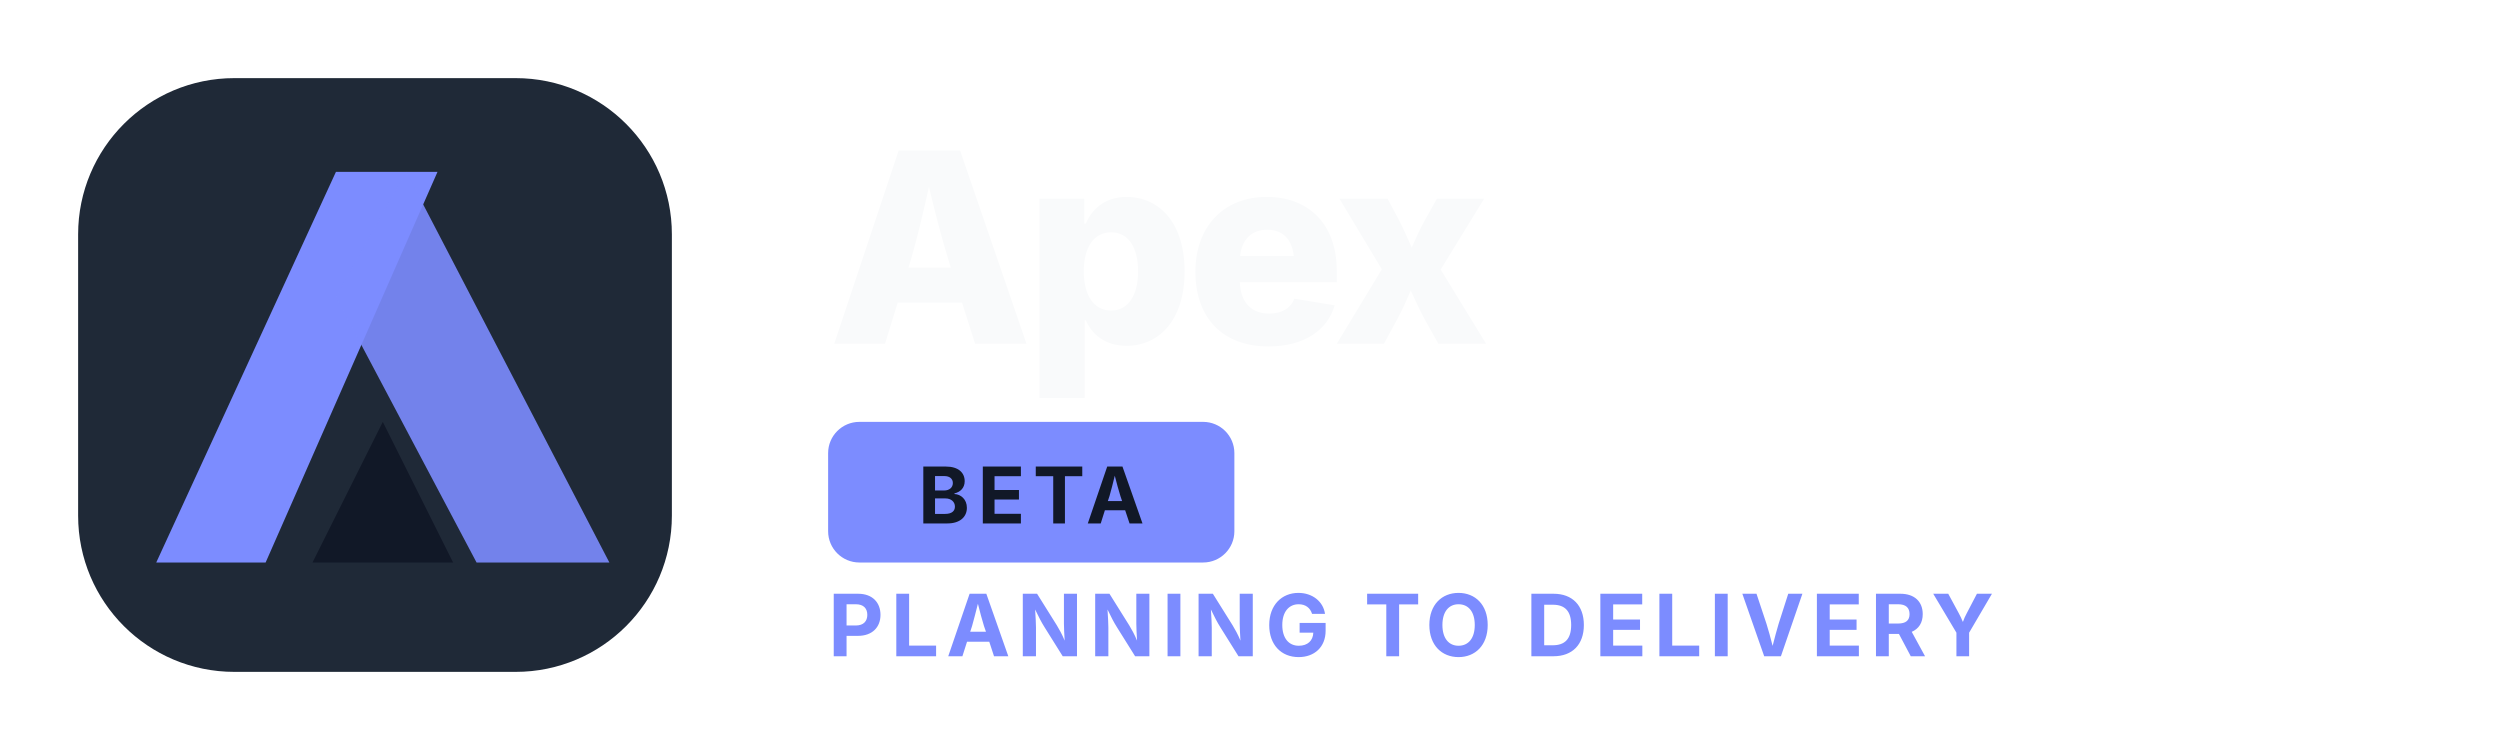
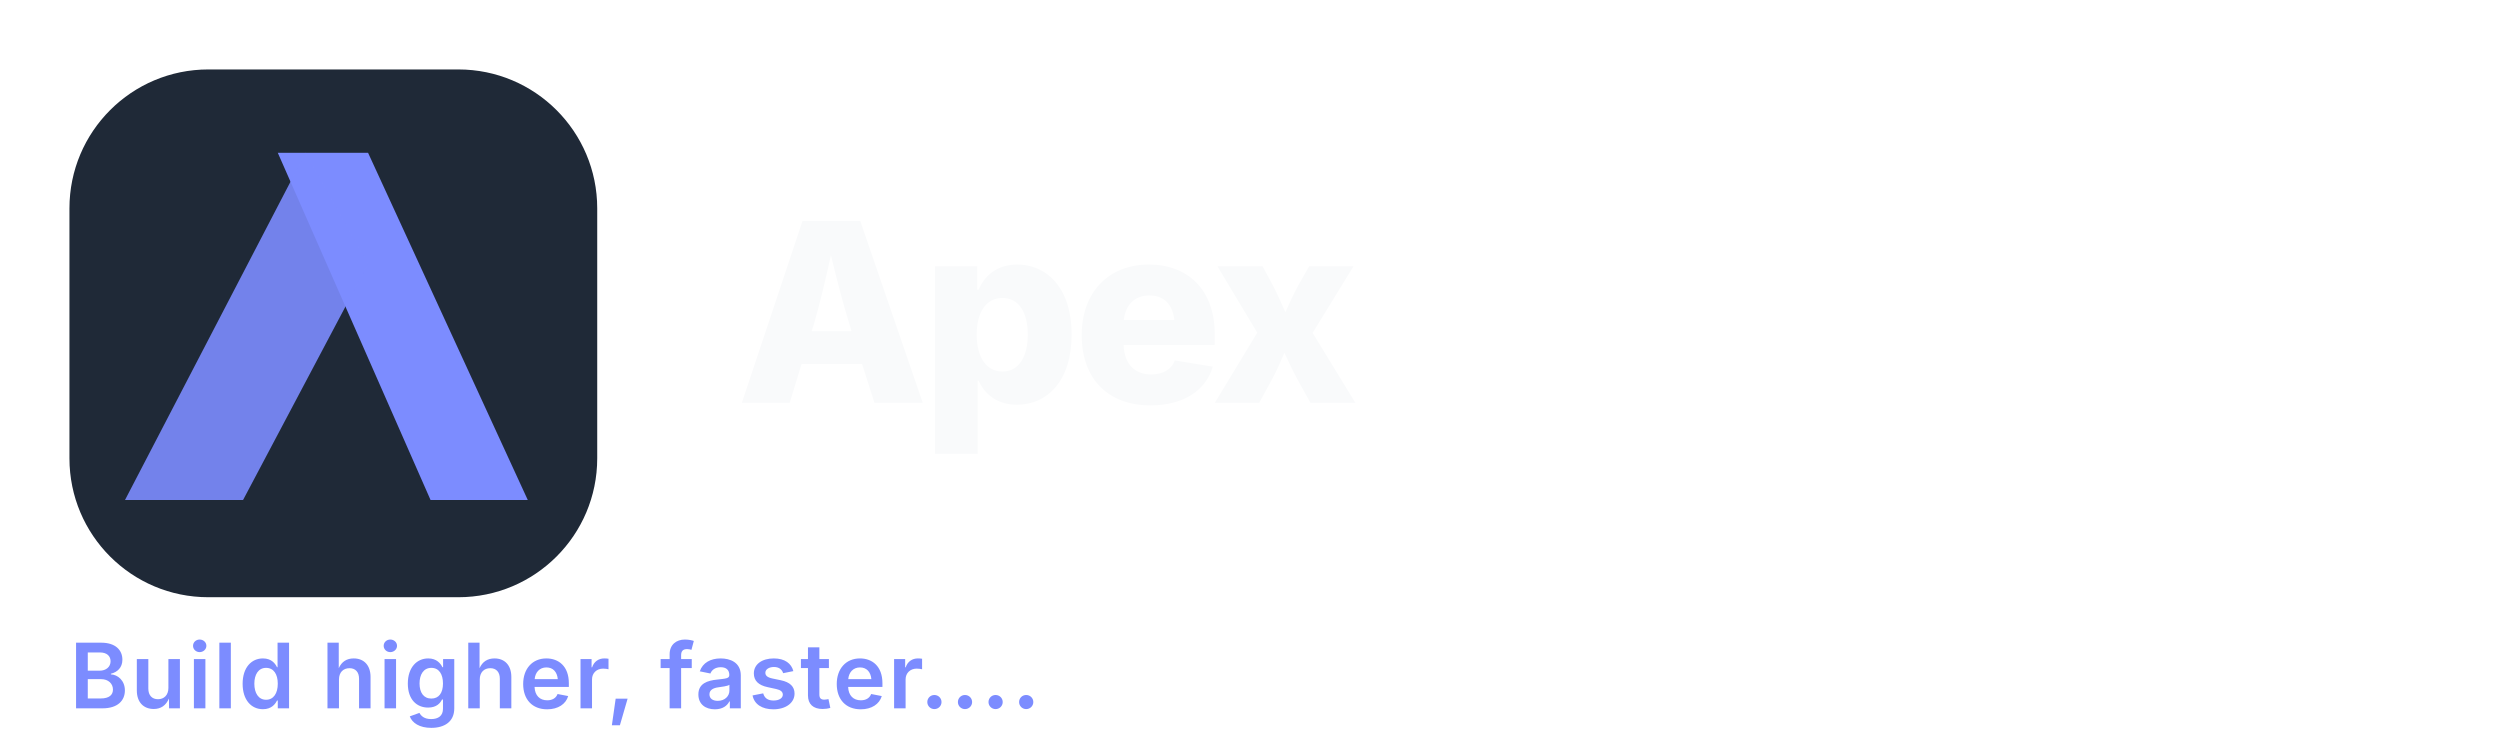
- <svg xmlns="http://www.w3.org/2000/svg" viewBox="0 0 320 96" fill="none">
+ <svg xmlns="http://www.w3.org/2000/svg" viewBox="0 0 360 108" fill="none">
  <rect x="10" y="10" width="76" height="76" rx="20" fill="#1F2937" />
-   <path d="M20 72L43 22H56L34 72H20Z" fill="#7C8CFF" />
-   <path d="M52 22L78 72H61L43 38L52 22Z" fill="#7C8CFF" opacity="0.9" />
-   <path d="M40 72L49 54L58 72H40Z" fill="#111827" />
-   <text x="106" y="44" fill="#F9FAFB" font-size="34" font-weight="800" font-family="system-ui, -apple-system, sans-serif" letter-spacing="-0.03em">Apex</text>
-   <rect x="106" y="54" width="52" height="18" rx="4" fill="#7C8CFF" />
-   <text x="132" y="67" text-anchor="middle" fill="#111827" font-size="10" font-weight="700" font-family="system-ui, -apple-system, sans-serif" letter-spacing="0.1em">BETA</text>
-   <text x="106" y="84" fill="#7C8CFF" font-size="11" font-weight="700" font-family="system-ui, -apple-system, sans-serif" letter-spacing="0.08em">PLANNING TO DELIVERY</text>
+   <path d="M76 72L53 22H40L62 72H76Z" fill="#7C8CFF" />
+   <path d="M44 22L18 72H35L53 38L44 22Z" fill="#7C8CFF" opacity="0.9" />
+   <path d="M40 72L49 54L58 72H40Z" fill="#1F2937" />
+   <text x="106" y="58" fill="#F9FAFB" font-size="36" font-weight="800" font-family="system-ui, -apple-system, sans-serif" letter-spacing="-0.03em">Apex</text>
+   <text x="10" y="102" fill="#7C8CFF" font-size="13" font-weight="600" font-family="system-ui, -apple-system, sans-serif" letter-spacing="0.02em">Build higher, faster....</text>
</svg>
